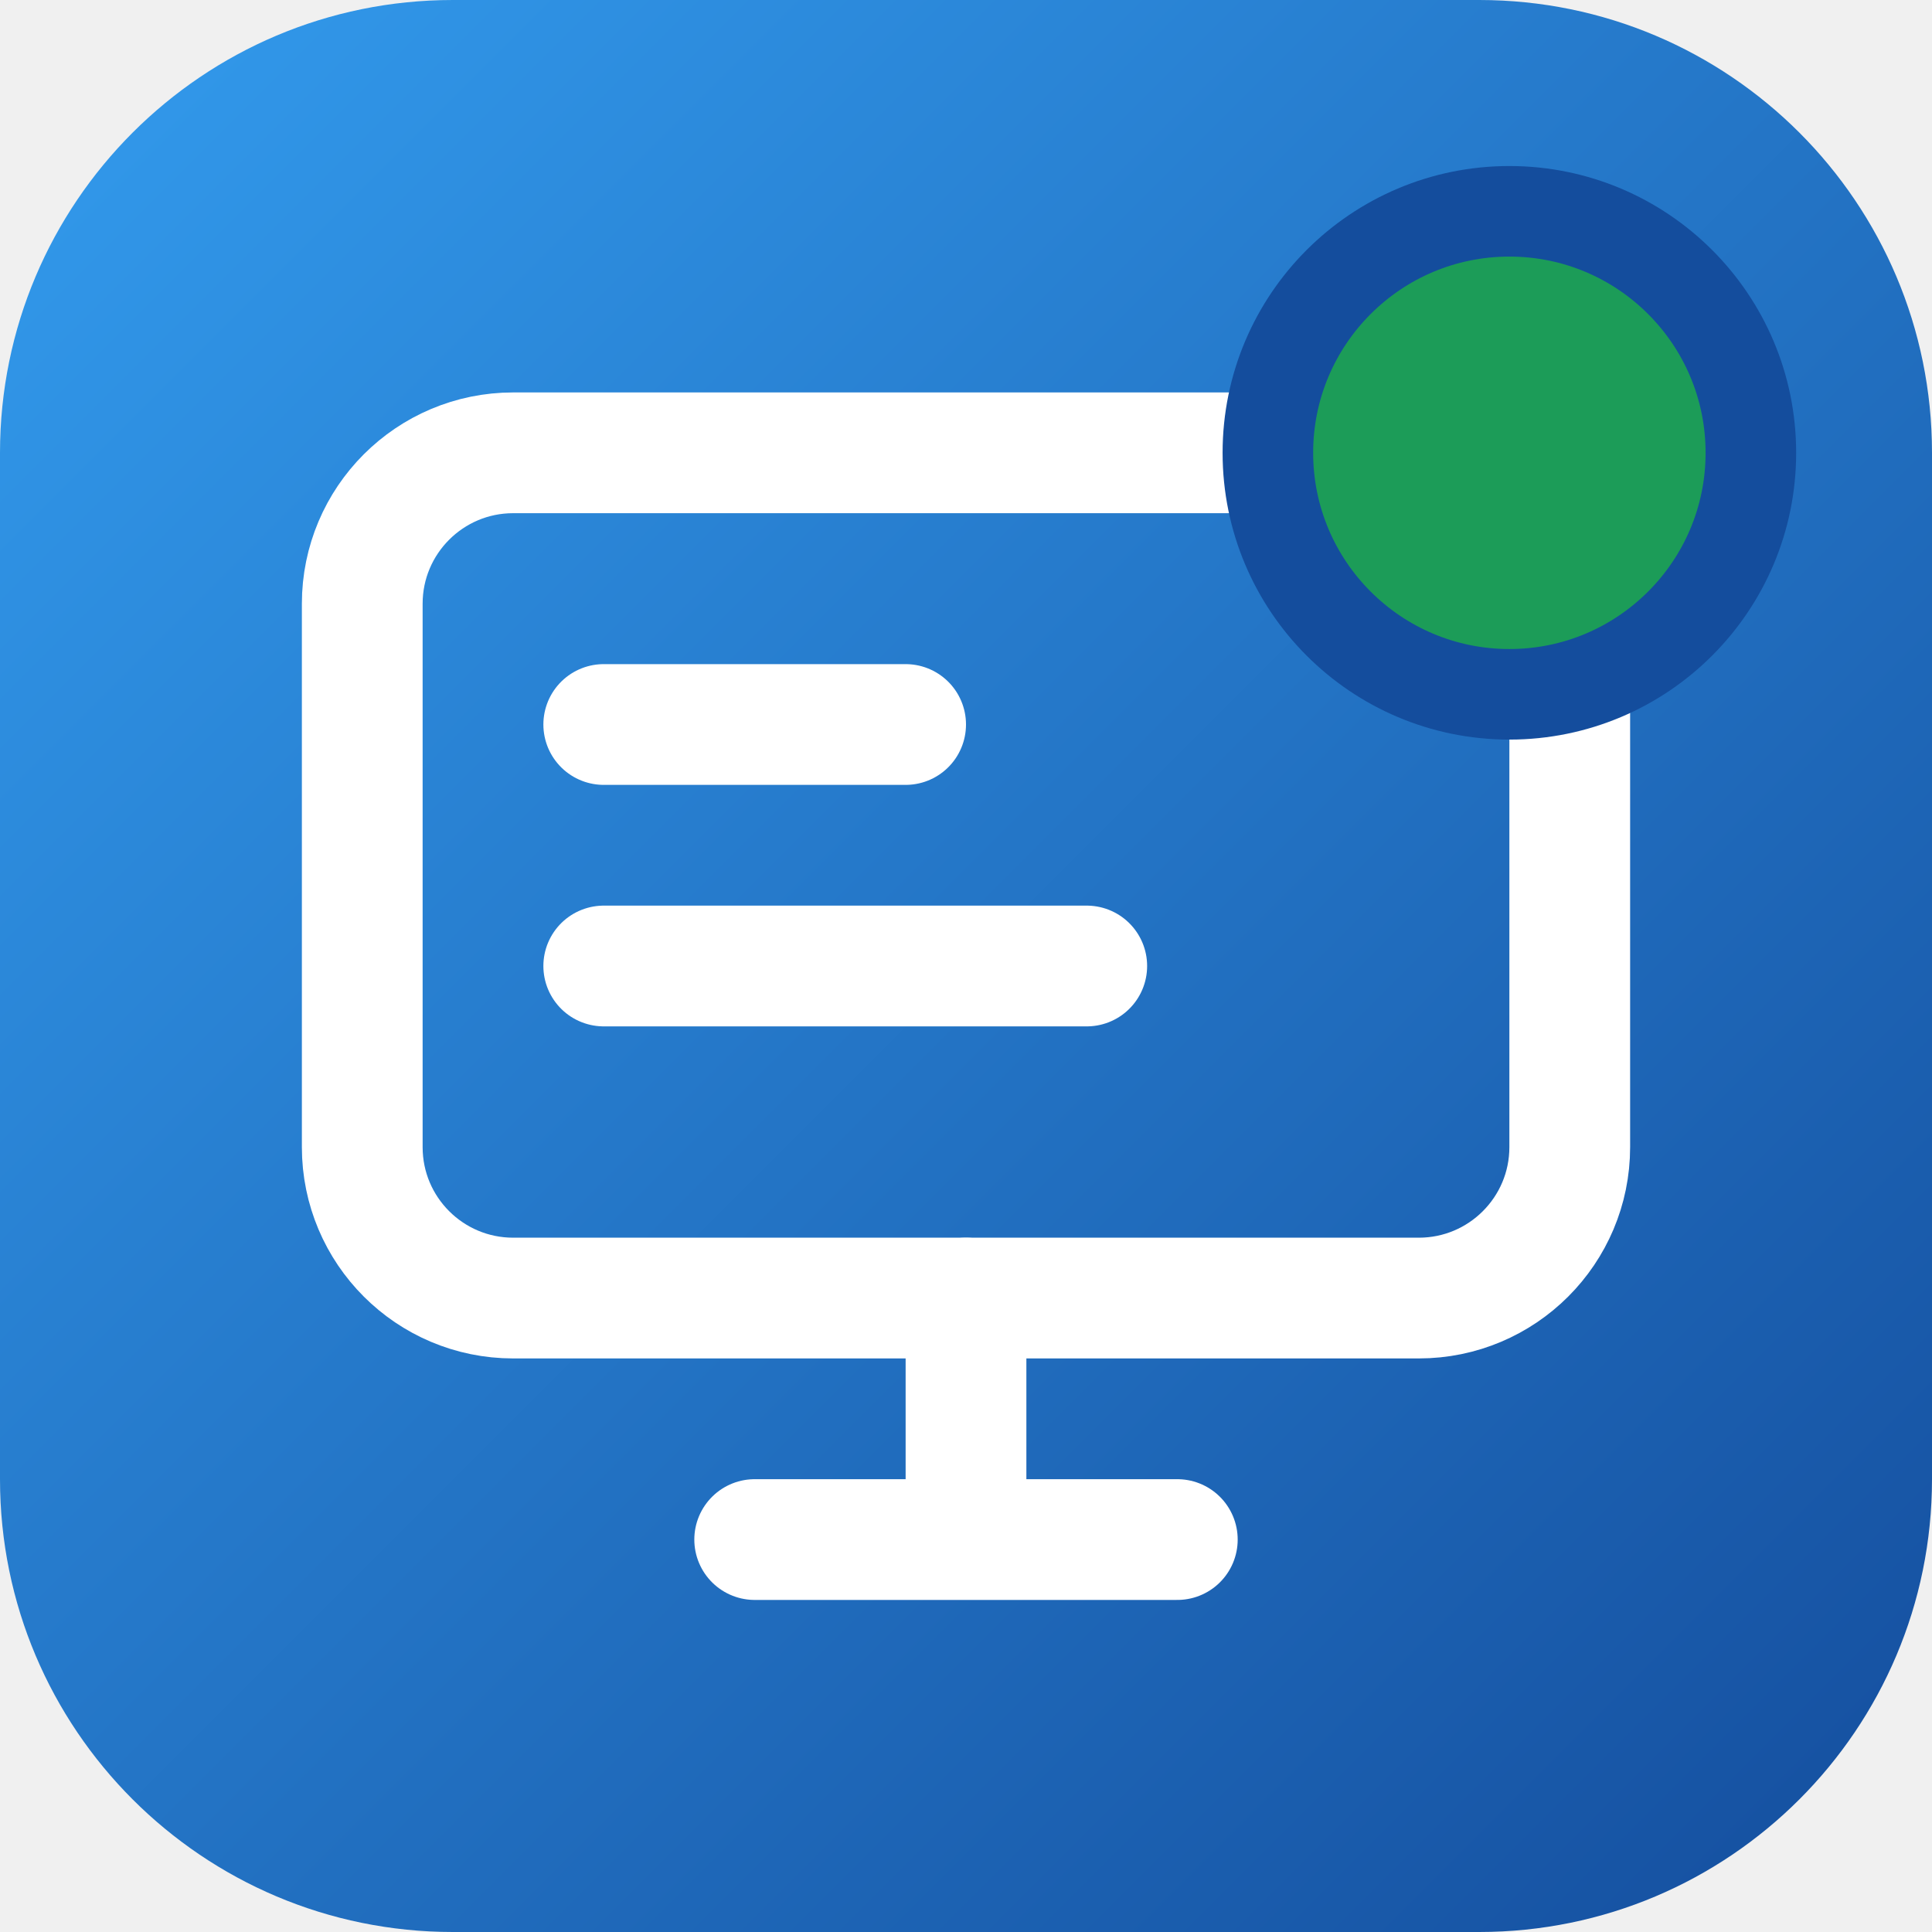
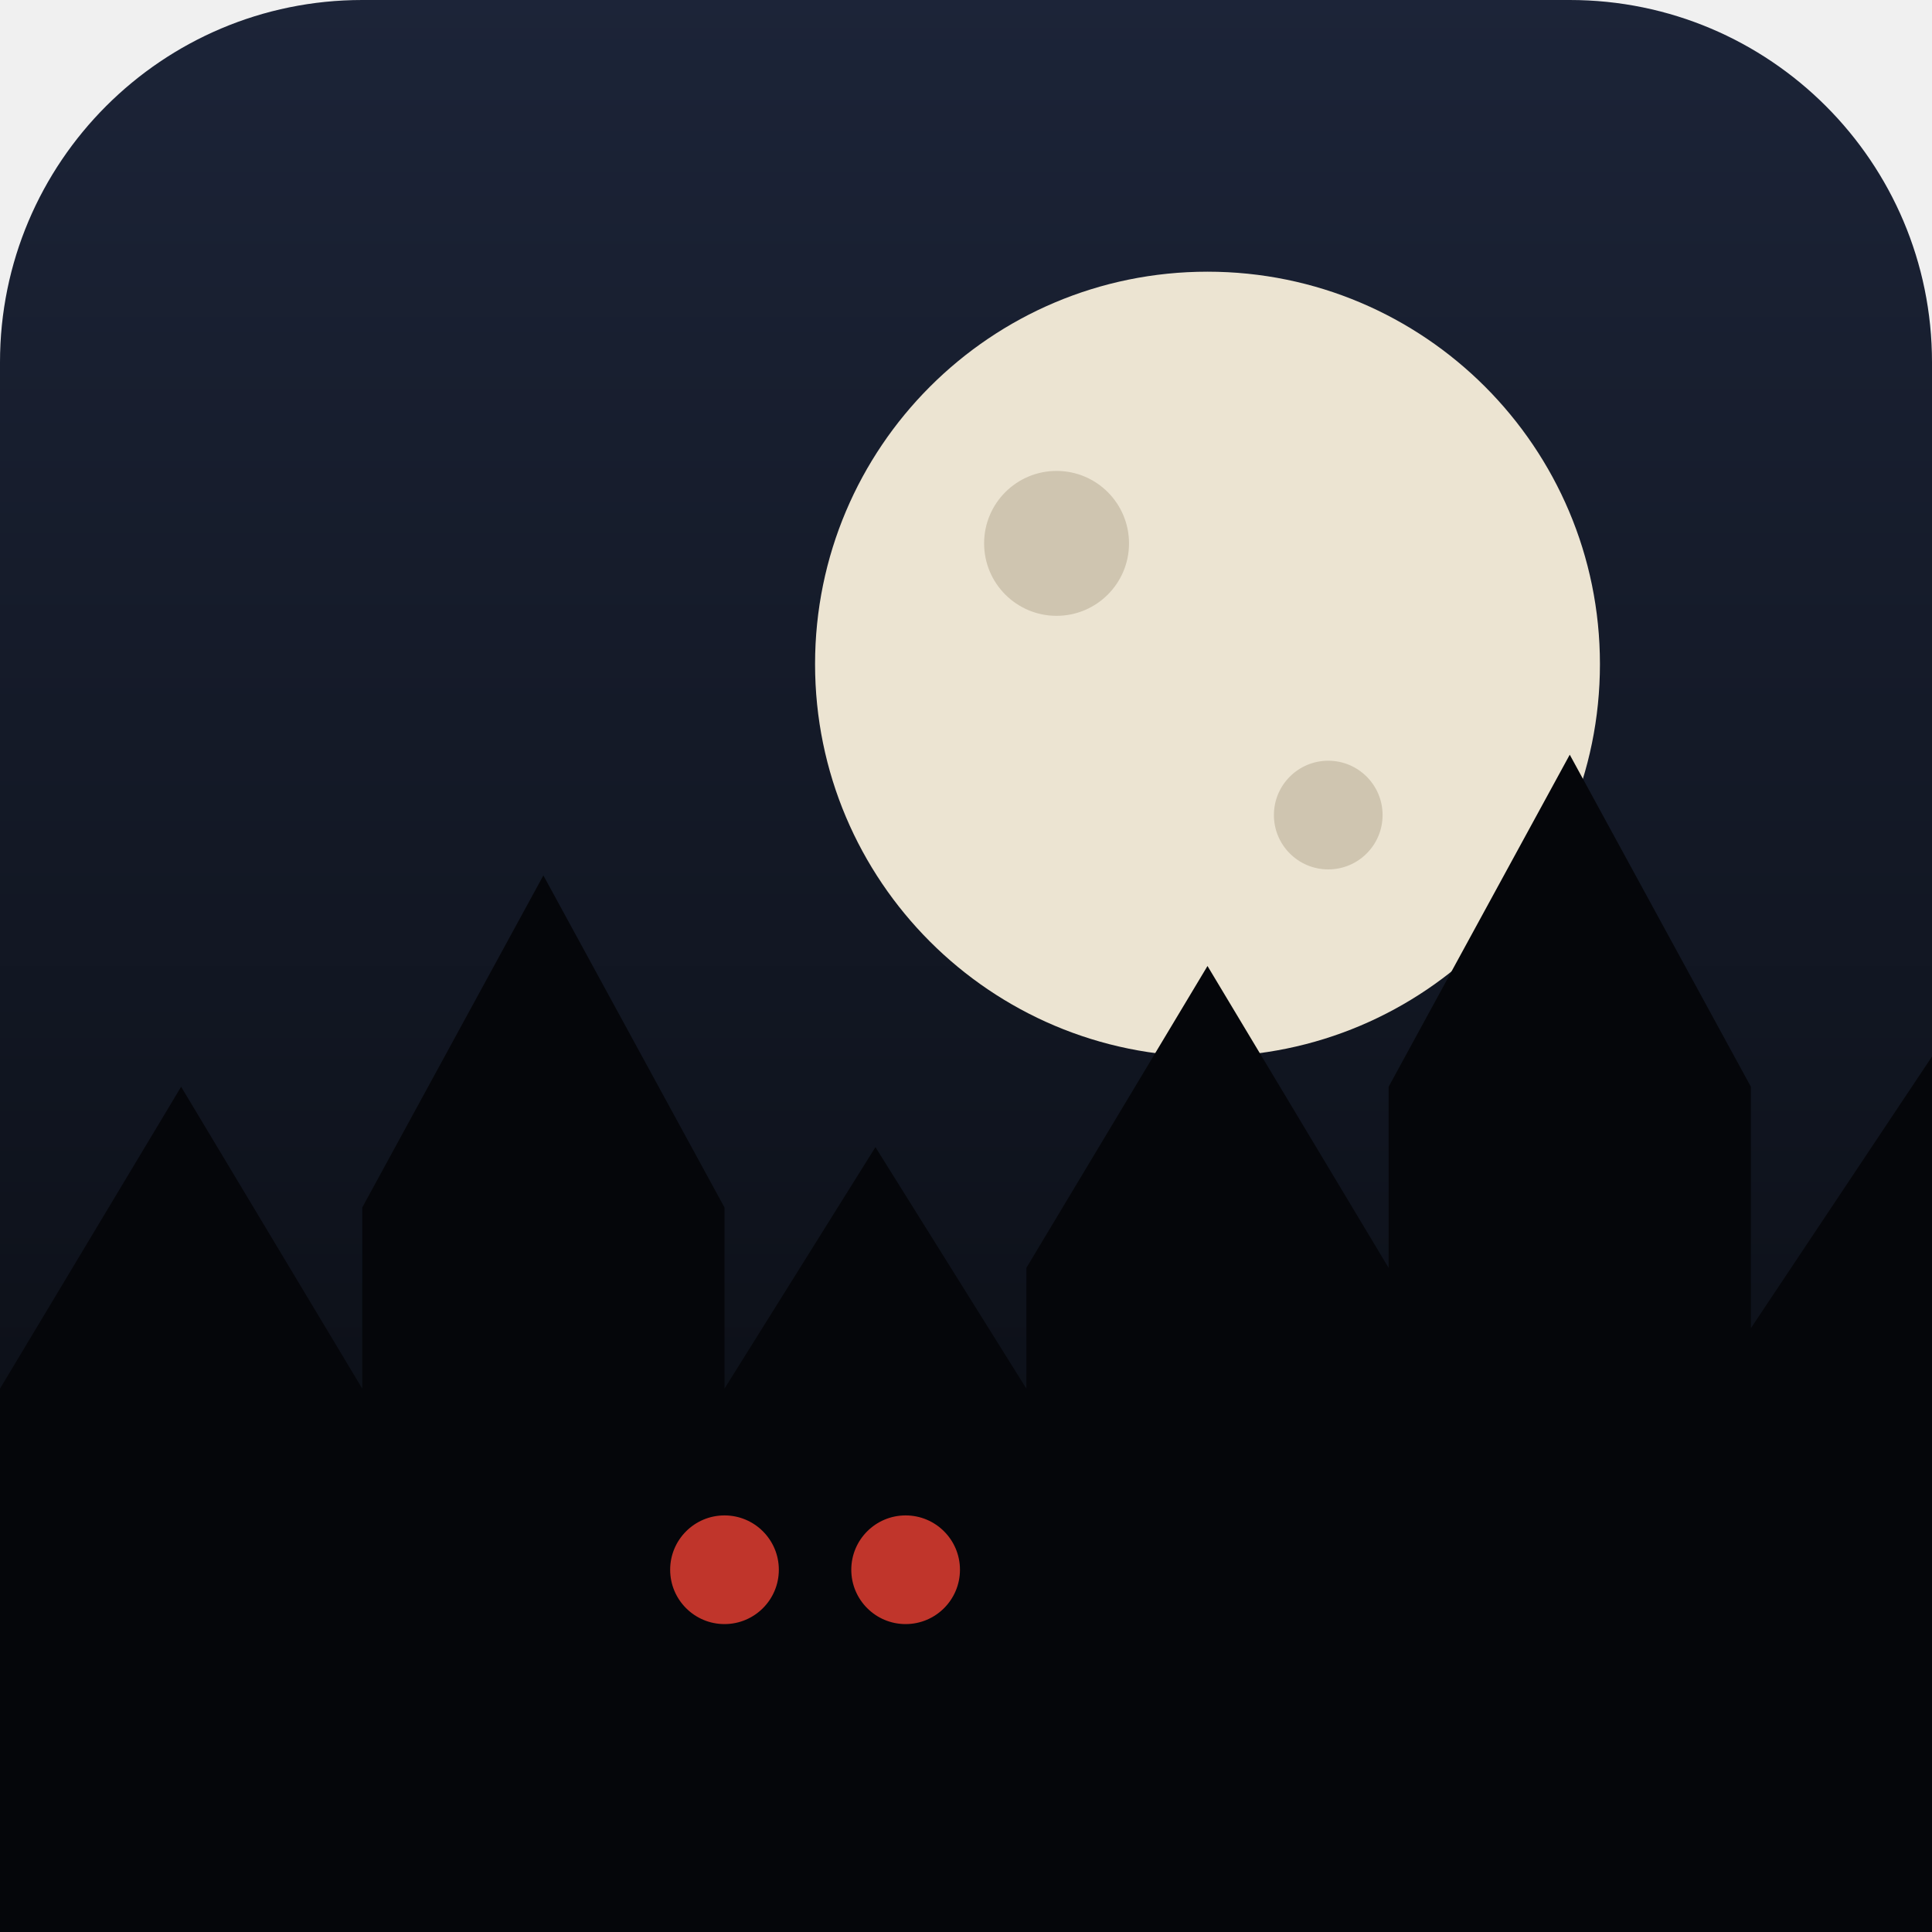
<svg xmlns="http://www.w3.org/2000/svg" viewBox="0 0 64 64">
  <defs>
-     <linearGradient id="fond" x1="0" y1="0" x2="1" y2="1">
-       <stop offset="0" stop-color="#339cee" />
-       <stop offset="1" stop-color="#144d9d" />
+     <linearGradient id="ciel" x1="0" y1="0" x2="0" y2="1">
+       <stop offset="0" stop-color="#1c2438" />
+       <stop offset="1" stop-color="#07090d" />
    </linearGradient>
  </defs>
-   <rect width="64" height="64" rx="15" fill="url(#fond)" />
-   <rect x="12" y="15" width="40" height="28" rx="5" fill="none" stroke="#fff" stroke-width="4" />
-   <path d="M25 51h14M32 43v8M20 24h10M20 32h16" fill="none" stroke="#fff" stroke-width="4" stroke-linecap="round" />
-   <circle cx="50" cy="15" r="8" fill="#1c9c58" stroke="#144d9d" stroke-width="3" />
+   <rect width="64" height="64" rx="12" fill="url(#ciel)" />
+   <circle cx="40" cy="22" r="13" fill="#ece4d2" />
+   <circle cx="35" cy="18" r="2.4" fill="#cfc5b0" />
+   <circle cx="44" cy="27" r="1.8" fill="#cfc5b0" />
+   <path d="M0 64V46l6-10 6 10V40l6-11 6 11v6l5-8 5 8v-4l6-10 6 10v-6l6-11 6 11v8l6-9V64Z" fill="#05060a" />
+   <circle cx="24" cy="52" r="1.8" fill="#c0352b" />
+   <circle cx="30" cy="52" r="1.8" fill="#c0352b" />
</svg>
